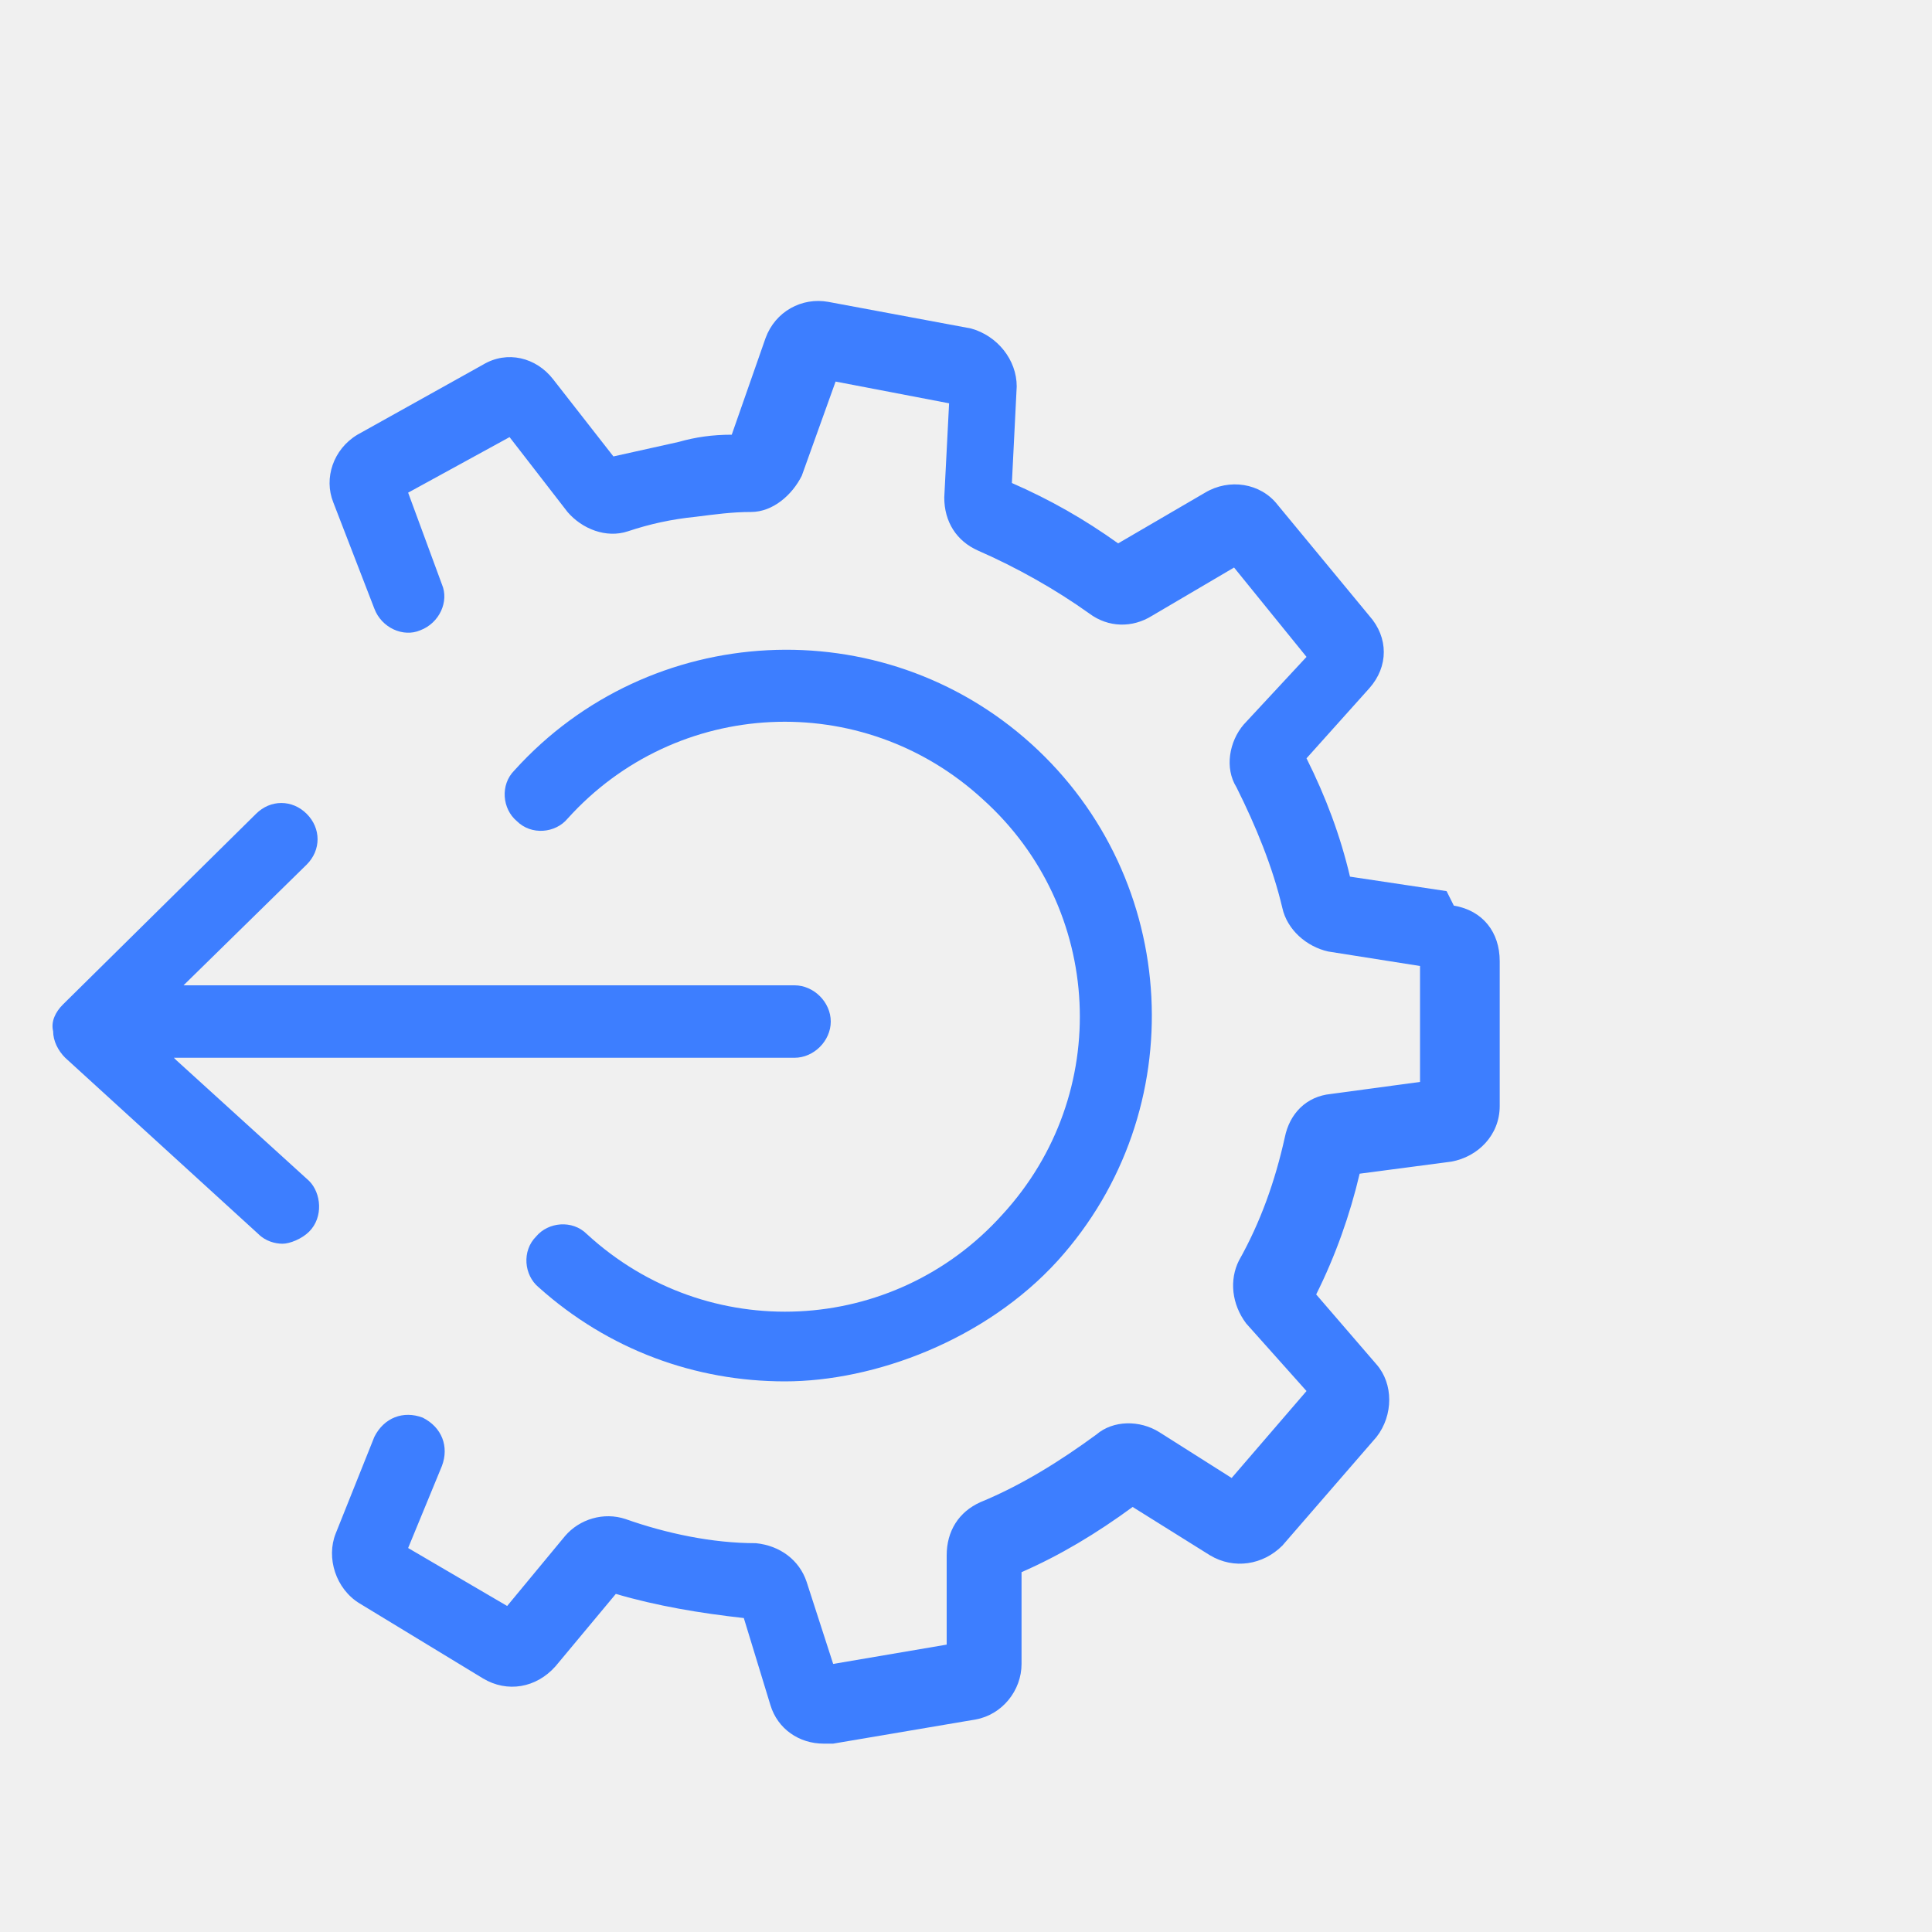
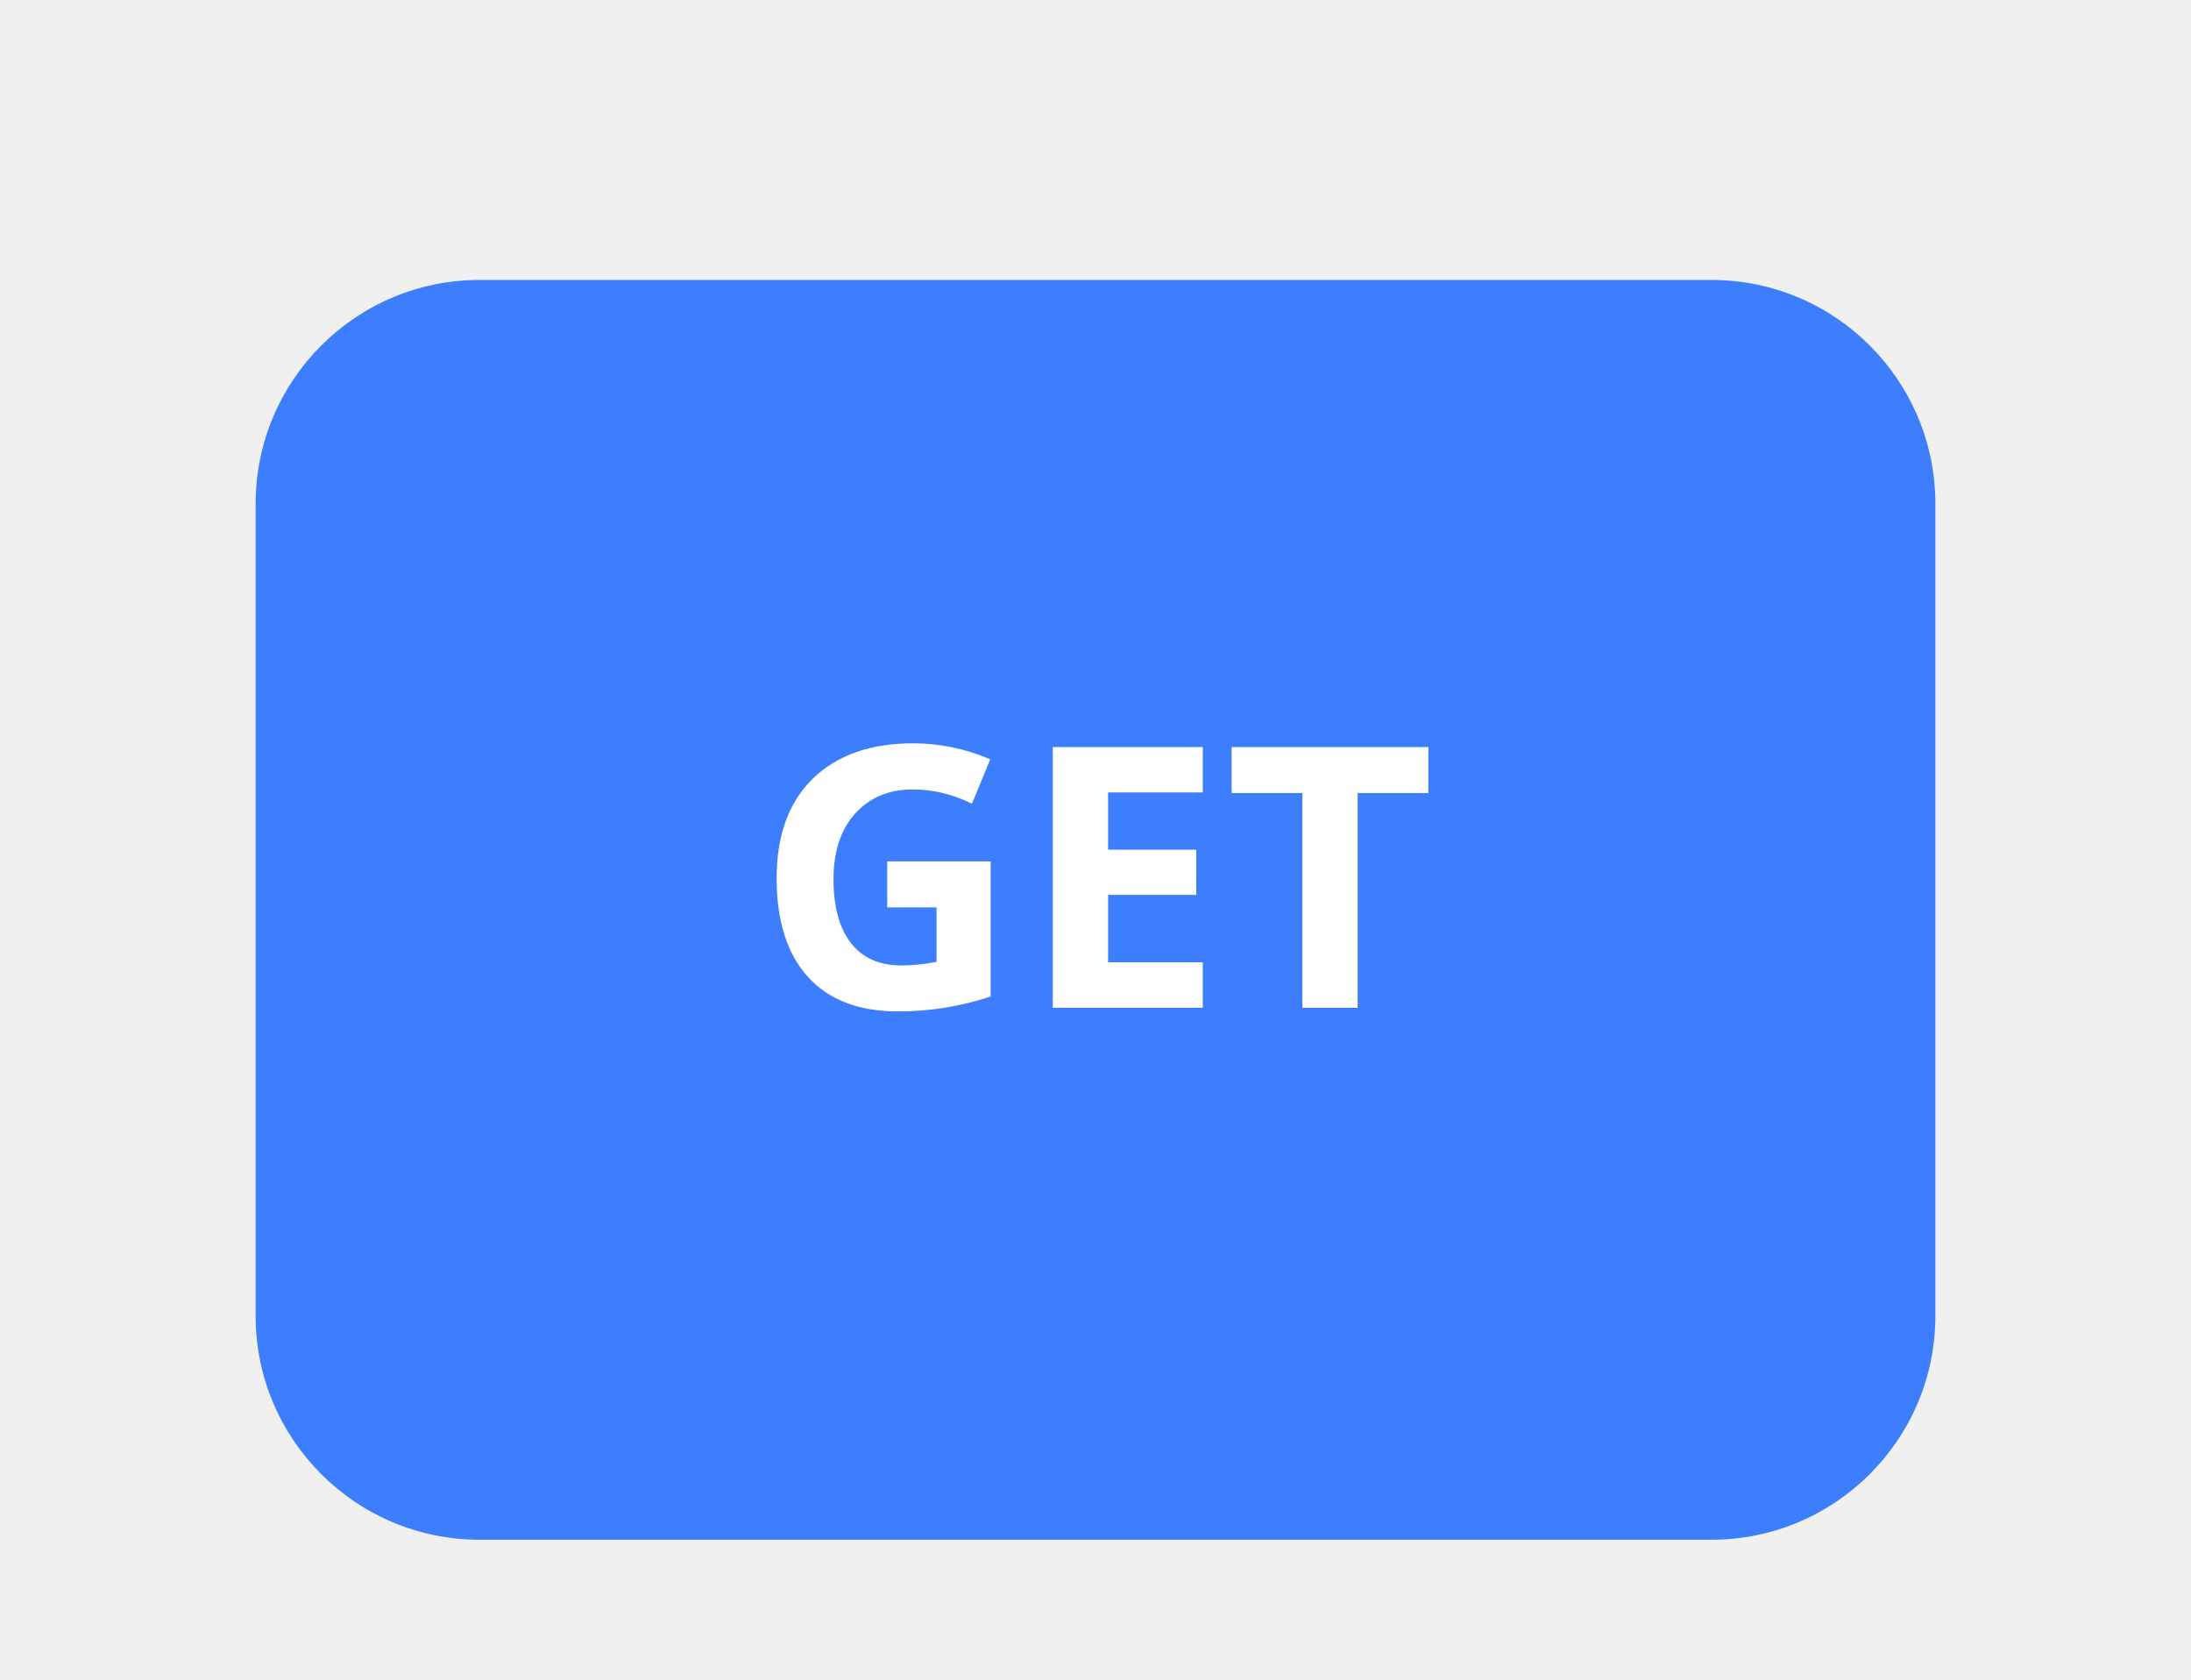
- <svg xmlns="http://www.w3.org/2000/svg" version="1.1" viewBox="0 -10 80 80">
-   <g>
-     <g id="Layer_1">
-       <g>
-         <path d="M7.2,33.8h25.7c.8,0,1.5-.7,1.5-1.5s-.7-1.5-1.5-1.5H7.6l5.1-5c.6-.6.6-1.5,0-2.1-.6-.6-1.5-.6-2.1,0l-8,7.9c-.3.3-.5.7-.4,1.1,0,.4.2.8.5,1.1l8,7.3c.3.3.7.4,1,.4s.8-.2,1.1-.5c.6-.6.5-1.6,0-2.1l-5.5-5Z" fill="#3d7eff" />
-         <path d="M24.3,41.1c-.6-.6-1.6-.5-2.1.1-.6.6-.5,1.6.1,2.1,2.9,2.6,6.5,3.9,10.2,3.9s8.3-1.7,11.3-5c5.6-6.2,5.1-15.8-1.1-21.4-6.2-5.6-15.8-5.1-21.4,1.1-.6.6-.5,1.6.1,2.1.6.6,1.6.5,2.1-.1,4.5-5,12.2-5.4,17.2-.8,5,4.5,5.4,12.2.8,17.2-4.5,5-12.2,5.4-17.2.8Z" fill="#3d7eff" />
-         <path d="M59.9,26.9l-4-.6c-.4-1.7-1-3.3-1.8-4.9l2.6-2.9c.8-.9.8-2.1,0-3l-3.8-4.6c-.7-.9-2-1.1-3-.5l-3.6,2.1c-1.4-1-2.8-1.8-4.4-2.5l.2-4c0-1.1-.8-2.1-1.9-2.4l-5.9-1.1c-1.1-.2-2.2.4-2.6,1.5l-1.4,4c-.8,0-1.5.1-2.2.3-.9.2-1.8.4-2.7.6l-2.5-3.2c-.7-.9-1.9-1.2-2.9-.6l-5.2,2.9c-1,.6-1.4,1.8-1,2.8l1.7,4.4c.3.8,1.2,1.2,1.9.9.8-.3,1.2-1.2.9-1.9l-1.4-3.8,4.2-2.3,2.4,3.1c.6.7,1.6,1.1,2.5.8.9-.3,1.8-.5,2.8-.6.8-.1,1.5-.2,2.3-.2.9,0,1.7-.7,2.1-1.5l1.4-3.9,4.7.9-.2,3.9c0,1,.5,1.8,1.4,2.2,1.6.7,3.2,1.6,4.6,2.6.8.6,1.8.6,2.6.1l3.4-2,3,3.7-2.6,2.8c-.6.7-.8,1.8-.3,2.6.8,1.6,1.5,3.3,1.9,5,.2.9,1,1.6,1.9,1.8l3.8.6v4.8c0,0-3.7.5-3.7.5-1,.1-1.7.8-1.9,1.8-.4,1.8-1,3.5-1.9,5.1-.4.8-.3,1.8.3,2.6l2.5,2.8-3.1,3.6-3-1.9c-.8-.5-1.9-.5-2.6.1-1.5,1.1-3.1,2.1-4.8,2.8-.9.4-1.4,1.2-1.4,2.2v3.7s-4.7.8-4.7.8l-1.1-3.4c-.3-.9-1.1-1.5-2.1-1.6-1.8,0-3.7-.4-5.4-1-.9-.3-1.9,0-2.5.7l-2.4,2.9-4.1-2.4,1.4-3.4c.3-.8,0-1.6-.8-2-.8-.3-1.6,0-2,.8l-1.6,4c-.4,1,0,2.3,1,2.9l5.1,3.1c1,.6,2.2.4,3-.5l2.5-3c1.7.5,3.5.8,5.3,1l1.1,3.6c.3,1,1.2,1.6,2.2,1.6s.2,0,.4,0l5.9-1c1.1-.2,1.9-1.2,1.9-2.3v-3.8c1.6-.7,3.1-1.6,4.6-2.7l3.2,2c1,.6,2.2.4,3-.4l3.9-4.5c.7-.9.7-2.2,0-3l-2.5-2.9c.8-1.6,1.4-3.3,1.8-5l3.8-.5c1.1-.2,2-1.1,2-2.3v-6c0-1.2-.7-2.1-1.9-2.3Z" fill="#3d7eff" />
-       </g>
-     </g>
-   </g>
+ <svg xmlns="http://www.w3.org/2000/svg" width="30" height="23" viewBox="0 -5 30 30" fill="none">
+   <path d="M0 4C0 1.791 1.791 0 4 0H26C28.209 0 30 1.791 30 4V18.5C30 20.709 28.209 22.5 26 22.5H4C1.791 22.5 0 20.709 0 18.5V4Z" fill="#3D7EFF" />
+   <path d="M11.28 11.206V10.385H13.127V12.798C12.594 12.975 12.042 13.064 11.471 13.064C10.77 13.064 10.233 12.857 9.861 12.444C9.49 12.031 9.305 11.445 9.305 10.685C9.305 9.923 9.52 9.331 9.949 8.909C10.383 8.487 10.98 8.276 11.74 8.276C12.219 8.276 12.679 8.371 13.12 8.562L12.794 9.355C12.455 9.185 12.101 9.1 11.733 9.1C11.308 9.1 10.966 9.244 10.706 9.532C10.449 9.817 10.321 10.208 10.321 10.703C10.321 11.196 10.424 11.576 10.632 11.843C10.84 12.109 11.14 12.243 11.534 12.243C11.74 12.243 11.948 12.221 12.161 12.179V11.206H11.28Z" fill="white" />
+   <path d="M16.916 12.186V13H14.237V8.343H16.916V9.153H15.225V10.176H16.799V10.983H15.225V12.186H16.916Z" fill="white" />
+   <path d="M19.682 9.164V13H18.695V9.164H17.431V8.343H20.945V9.164H19.682Z" fill="white" />
</svg>
